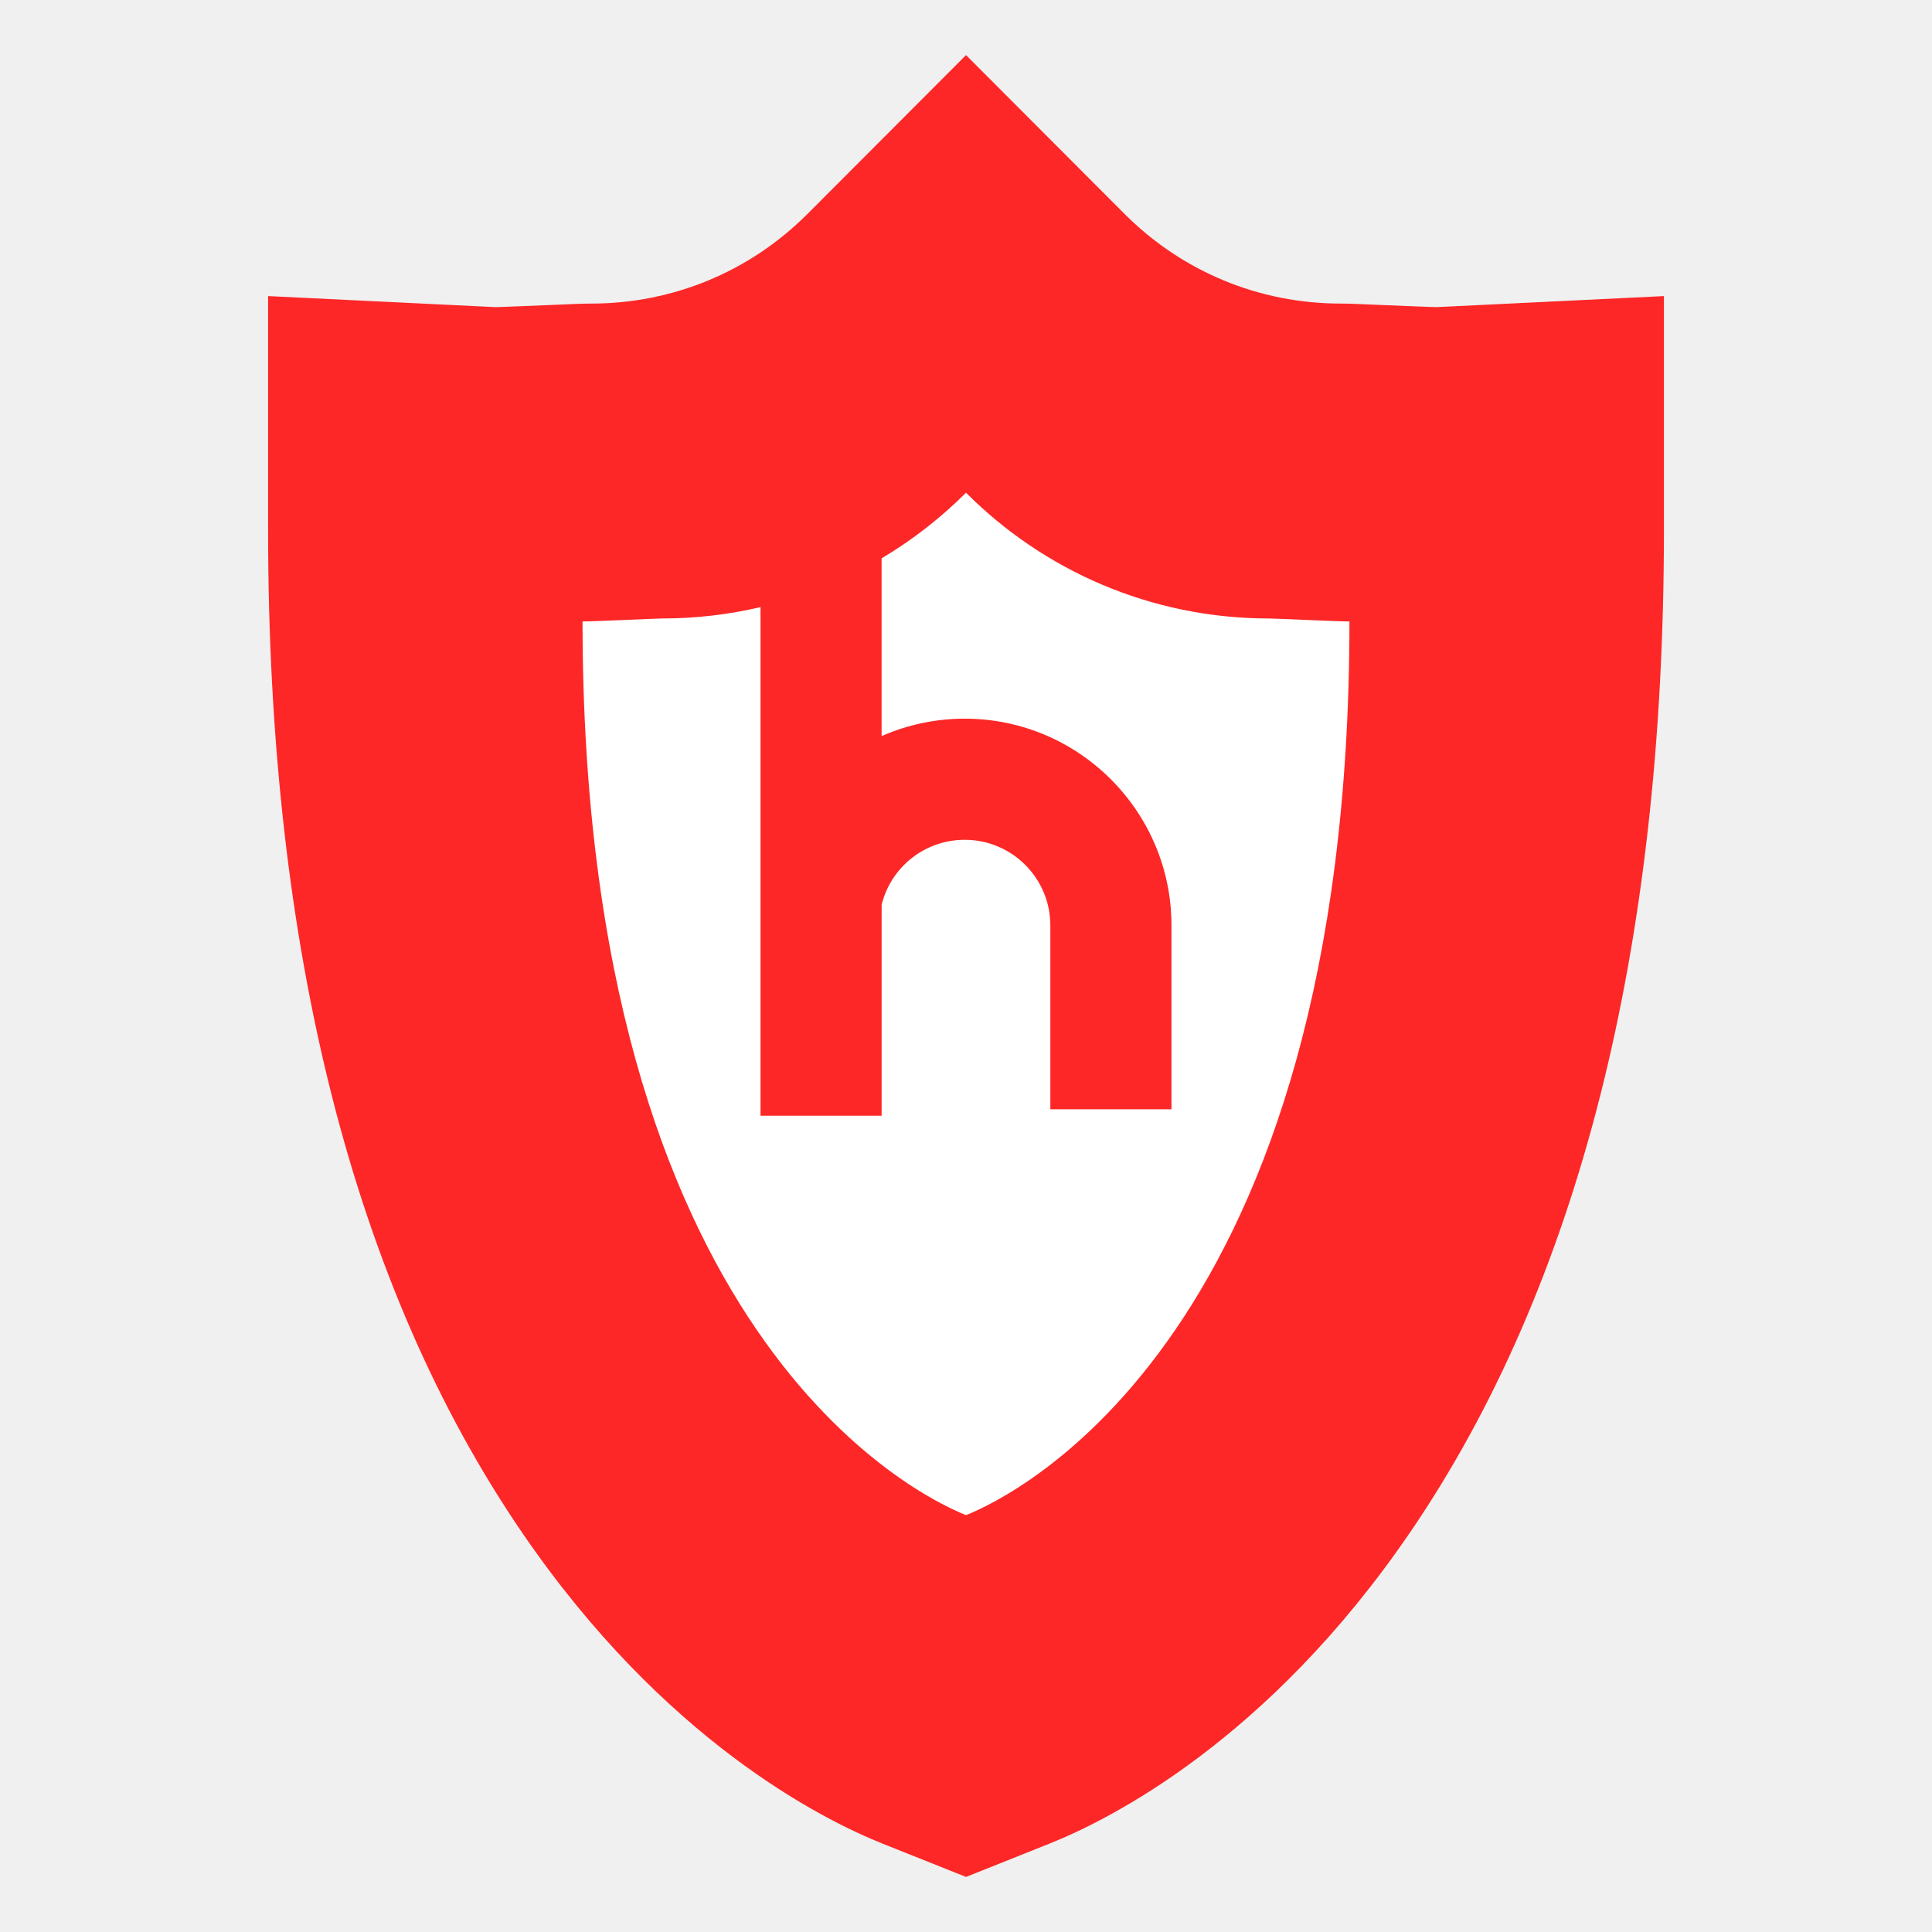
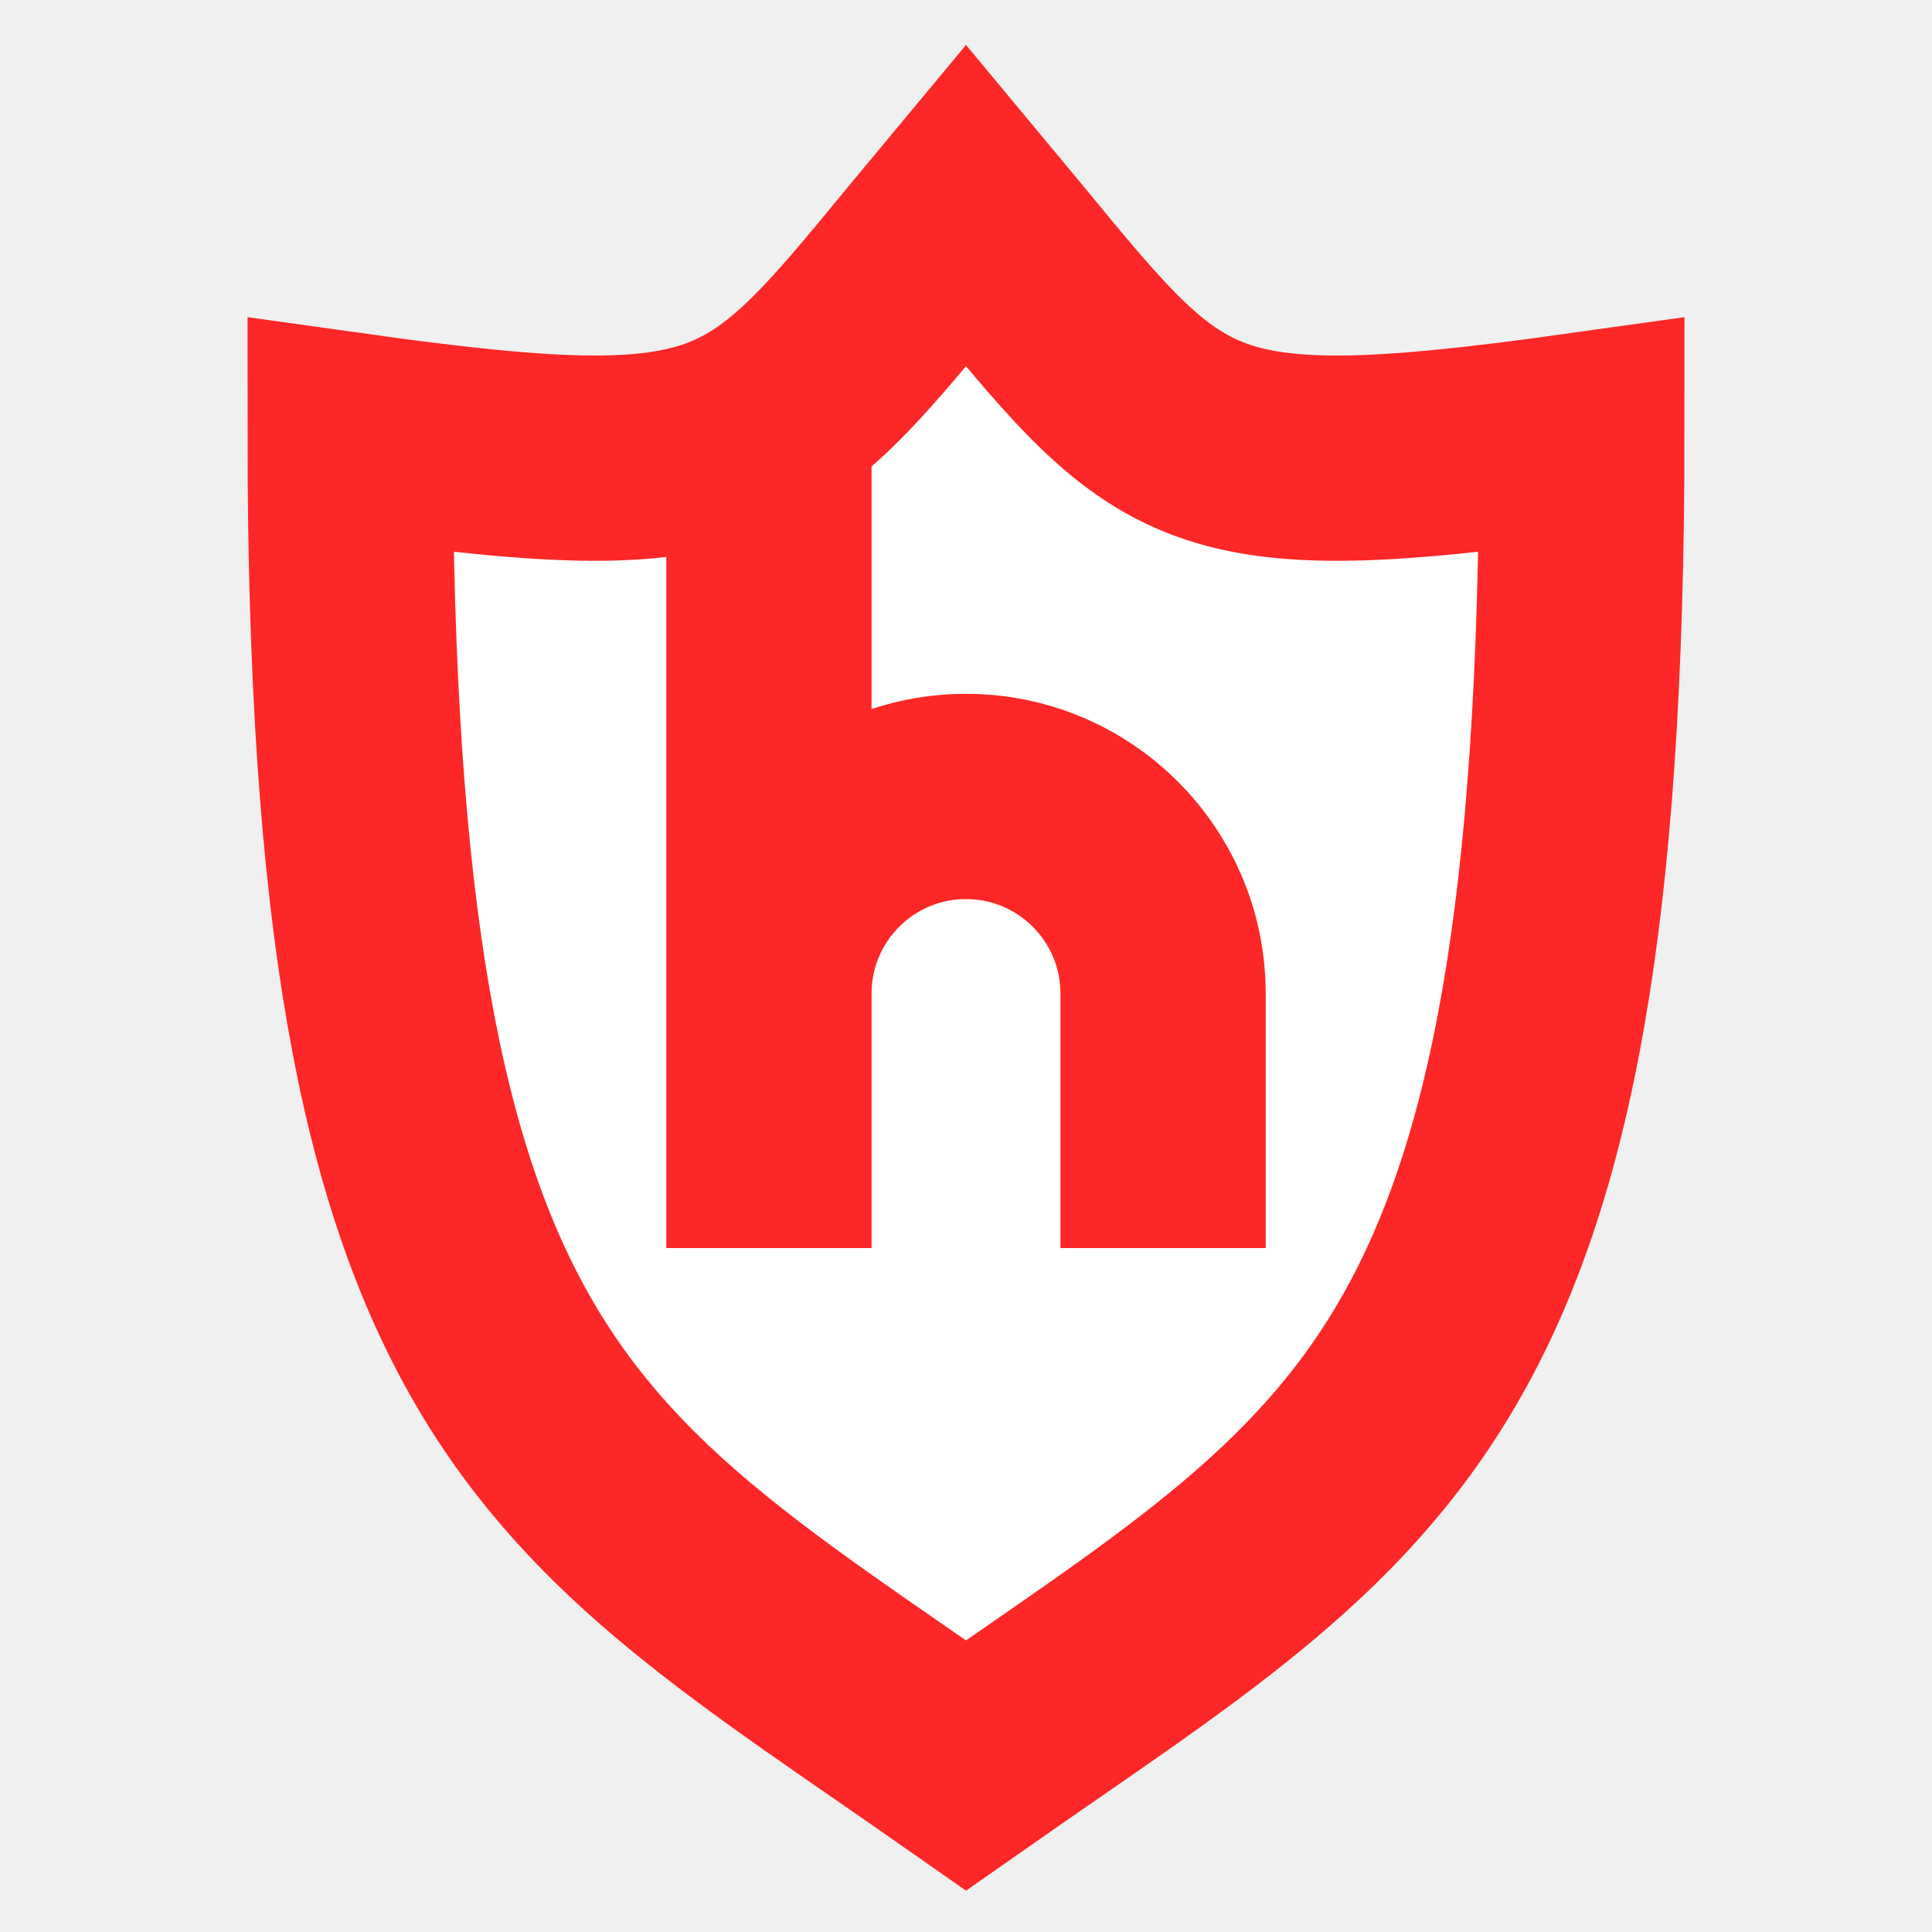
- <svg xmlns="http://www.w3.org/2000/svg" version="1.1" width="320" height="320" viewBox="0 0 150 150" preserveAspectRatio="xMidYMid meet">
-   <g id="favicon">
-     <path fill="#FFFFFF" d="M 70.587,121.732 C 67.323,120.43 58.917,116.209 51.373,105.168 42.398,92.034 37.848,74.093 37.848,51.844 V 39.338 l 12.126,0.589 c 0.578,-0.017 1.859,-0.072 2.592,-0.102 1.72,-0.073 2.089,-0.088 2.479,-0.088 4.355,0 8.446,-1.698 11.524,-4.78 l 8.432,-8.448 8.431,8.448 c 3.077,3.083 7.169,4.78 11.523,4.78 0.392,0 0.76,0.014 2.479,0.088 0.734,0.03 2.015,0.085 2.592,0.102 l 12.126,-0.589 v 12.506 c 0,22.249 -4.551,40.189 -13.524,53.324 -7.545,11.042 -15.95,15.262 -19.214,16.564 l -4.413,1.76 z" />
-     <path fill="#FD2727" d="m 111.501,23.847 c -0.841,-0.025 -2.71,-0.105 -3.78,-0.149 -2.507,-0.106 -3.045,-0.128 -3.616,-0.128 -6.35,0 -12.318,-2.477 -16.806,-6.972 l -12.297,-12.321 -12.298,12.321 c -4.489,4.496 -10.457,6.972 -16.808,6.972 -0.568,0 -1.107,0.021 -3.615,0.128 -1.07,0.044 -2.938,0.124 -3.781,0.149 l -17.685,-0.859 v 18.24 c 0,32.449 6.637,58.615 19.726,77.771 11.004,16.104 23.264,22.259 28.023,24.158 l 6.438,2.567 6.436,-2.567 c 4.762,-1.898 17.02,-8.054 28.023,-24.158 13.088,-19.155 19.725,-45.322 19.725,-77.771 v -18.24 z M 75.001,117.635 c -3.687,-1.471 -29.773,-13.838 -29.773,-69.389 0.49,0.023 5.733,-0.229 6.232,-0.229 2.61,0 5.146,-0.31 7.585,-0.88 v 39.487 h 9.404 v -16.373 c 0.723,-2.949 3.373,-5.05 6.453,-5.05 3.665,0 6.647,2.983 6.647,6.648 v 14.276 h 9.404 v -14.276 c 0,-8.851 -7.2,-16.052 -16.052,-16.052 -2.283,0 -4.47,0.482 -6.453,1.353 V 43.35 c 2.393,-1.425 4.595,-3.137 6.552,-5.096 6.02,6.031 14.344,9.765 23.539,9.765 0.499,0 5.742,0.252 6.232,0.229 10e-4,55.55 -26.087,67.918 -29.77,69.388 z" />
+ <svg xmlns="http://www.w3.org/2000/svg" version="1.1" width="512" height="512" viewBox="0 0 1000 1000" preserveAspectRatio="xMidYMid meet">
+   <g id="shield">
+     <path id="shield-shape" fill="#FFFFFF" stroke="#FD2727" stroke-width="106.25" d="M 500,106.25 C 393.75,233.75 393.75,255 181.25,225.25 181.25,722.5 287.5,765 500,913.75 712.5,765 818.75,722.5 818.75,225.25 606.25,255 606.25,233.75 500,106.25 Z" />
+     <path id="shield-content" fill-opacity="0" stroke="#FD2727" stroke-width="106.25" d="M 398,212.5 V 646 514.25 a 102,102 0 0 1 204,0 V 646 514.25" />
  </g>
</svg>
